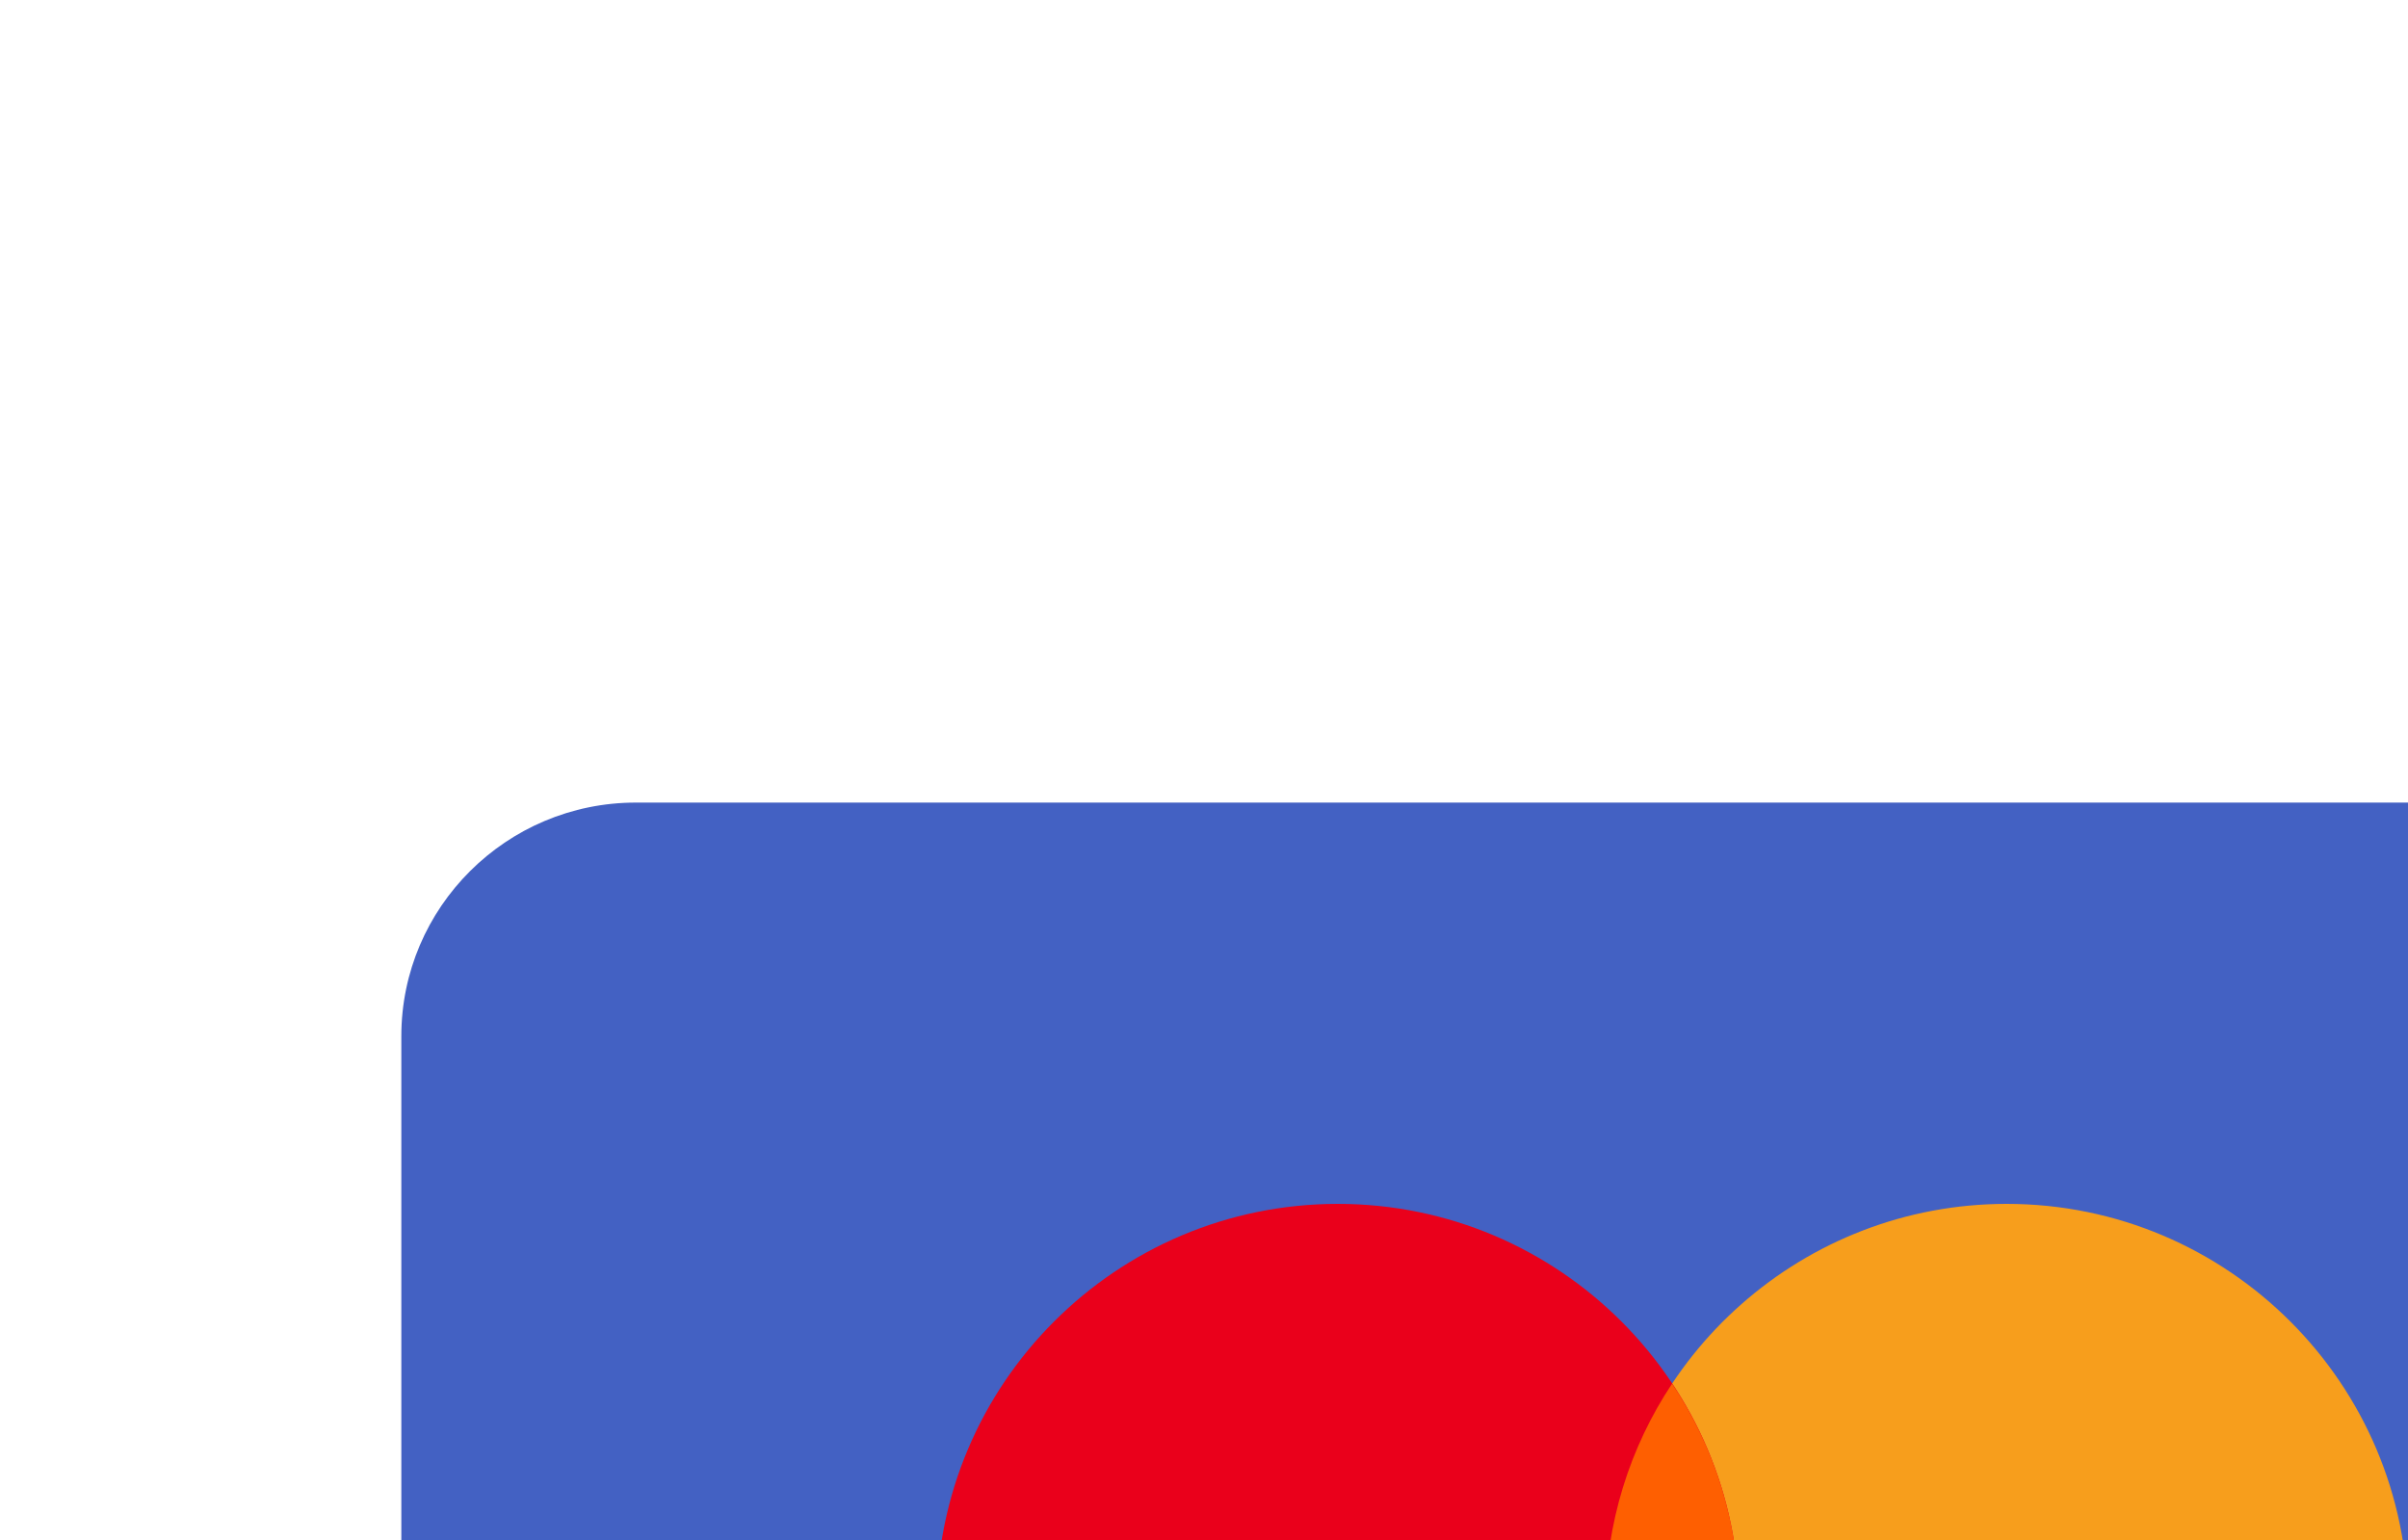
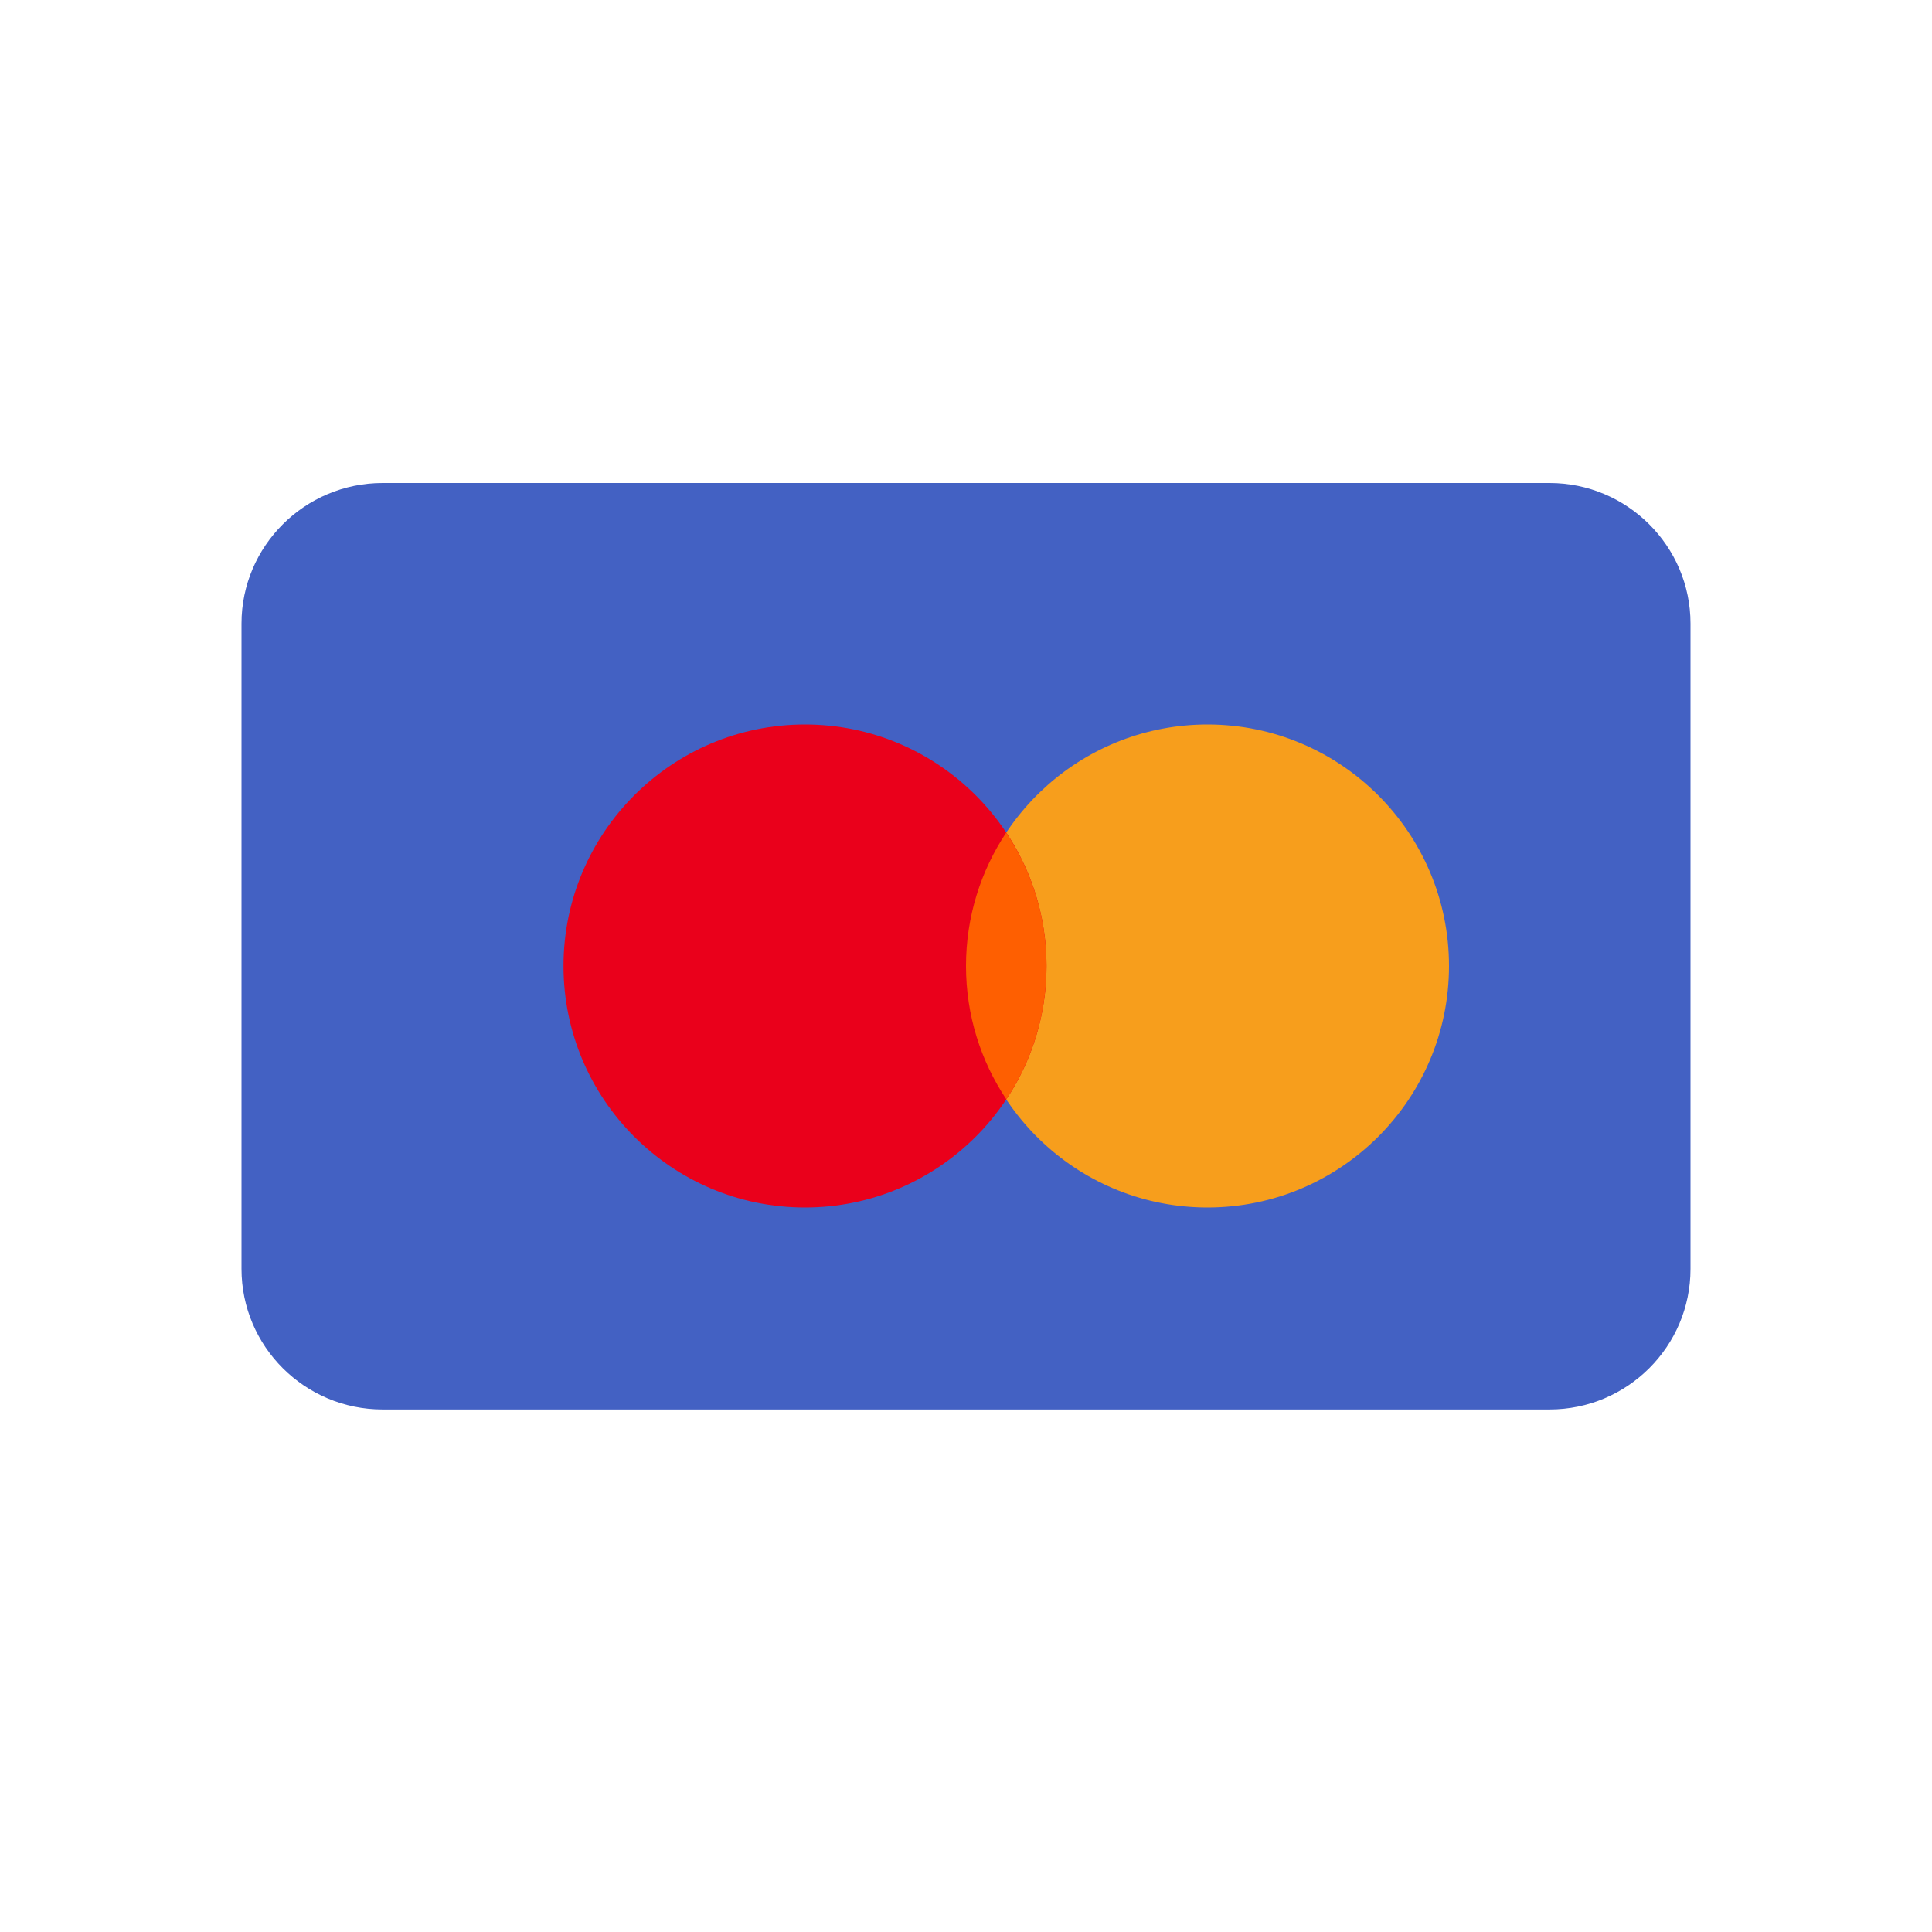
- <svg>
-   <style />
+ <svg xmlns="http://www.w3.org/2000/svg" width="24" height="24" viewBox="0 0 24 24">
  <g fill="none" transform="translate(3 6)">
    <path fill="#4361C3" d="M16.249,1.15463195e-14 L1.753,1.15463195e-14 C0.786,1.15463195e-14 -1.77635684e-15,0.784 -1.77635684e-15,1.746 L-1.77635684e-15,9.762 C-1.77635684e-15,10.726 0.786,11.509 1.752,11.509 L16.249,11.509 C17.215,11.509 18,10.726 18,9.763 L18,1.746 C18,0.784 17.214,1.15463195e-14 16.249,1.15463195e-14" />
    <path fill="#F79E1C" d="M12,3 C13.655,3 15,4.345 15,6 C15,7.655 13.655,9 12,9 C10.428,9 9.137,7.788 9.01,6.248 C9.003,6.166 9,6.084 9,6 C9,5.865 9.009,5.732 9.026,5.601 C9.222,4.134 10.48,3 12,3 Z" />
    <path fill="#EA001B" d="M7,9 C5.345,9 4,7.655 4,6 C4,4.345 5.345,3 7,3 C8.655,3 10,4.345 10,6 C10,7.655 8.655,9 7,9 Z" />
    <path fill="#FE5F01" d="M10,6 C10,6.612 9.816,7.181 9.501,7.656 C9.184,7.181 9,6.612 9,6 C9,5.388 9.184,4.818 9.499,4.344 C9.816,4.818 10,5.388 10,6 Z" />
  </g>
</svg>
